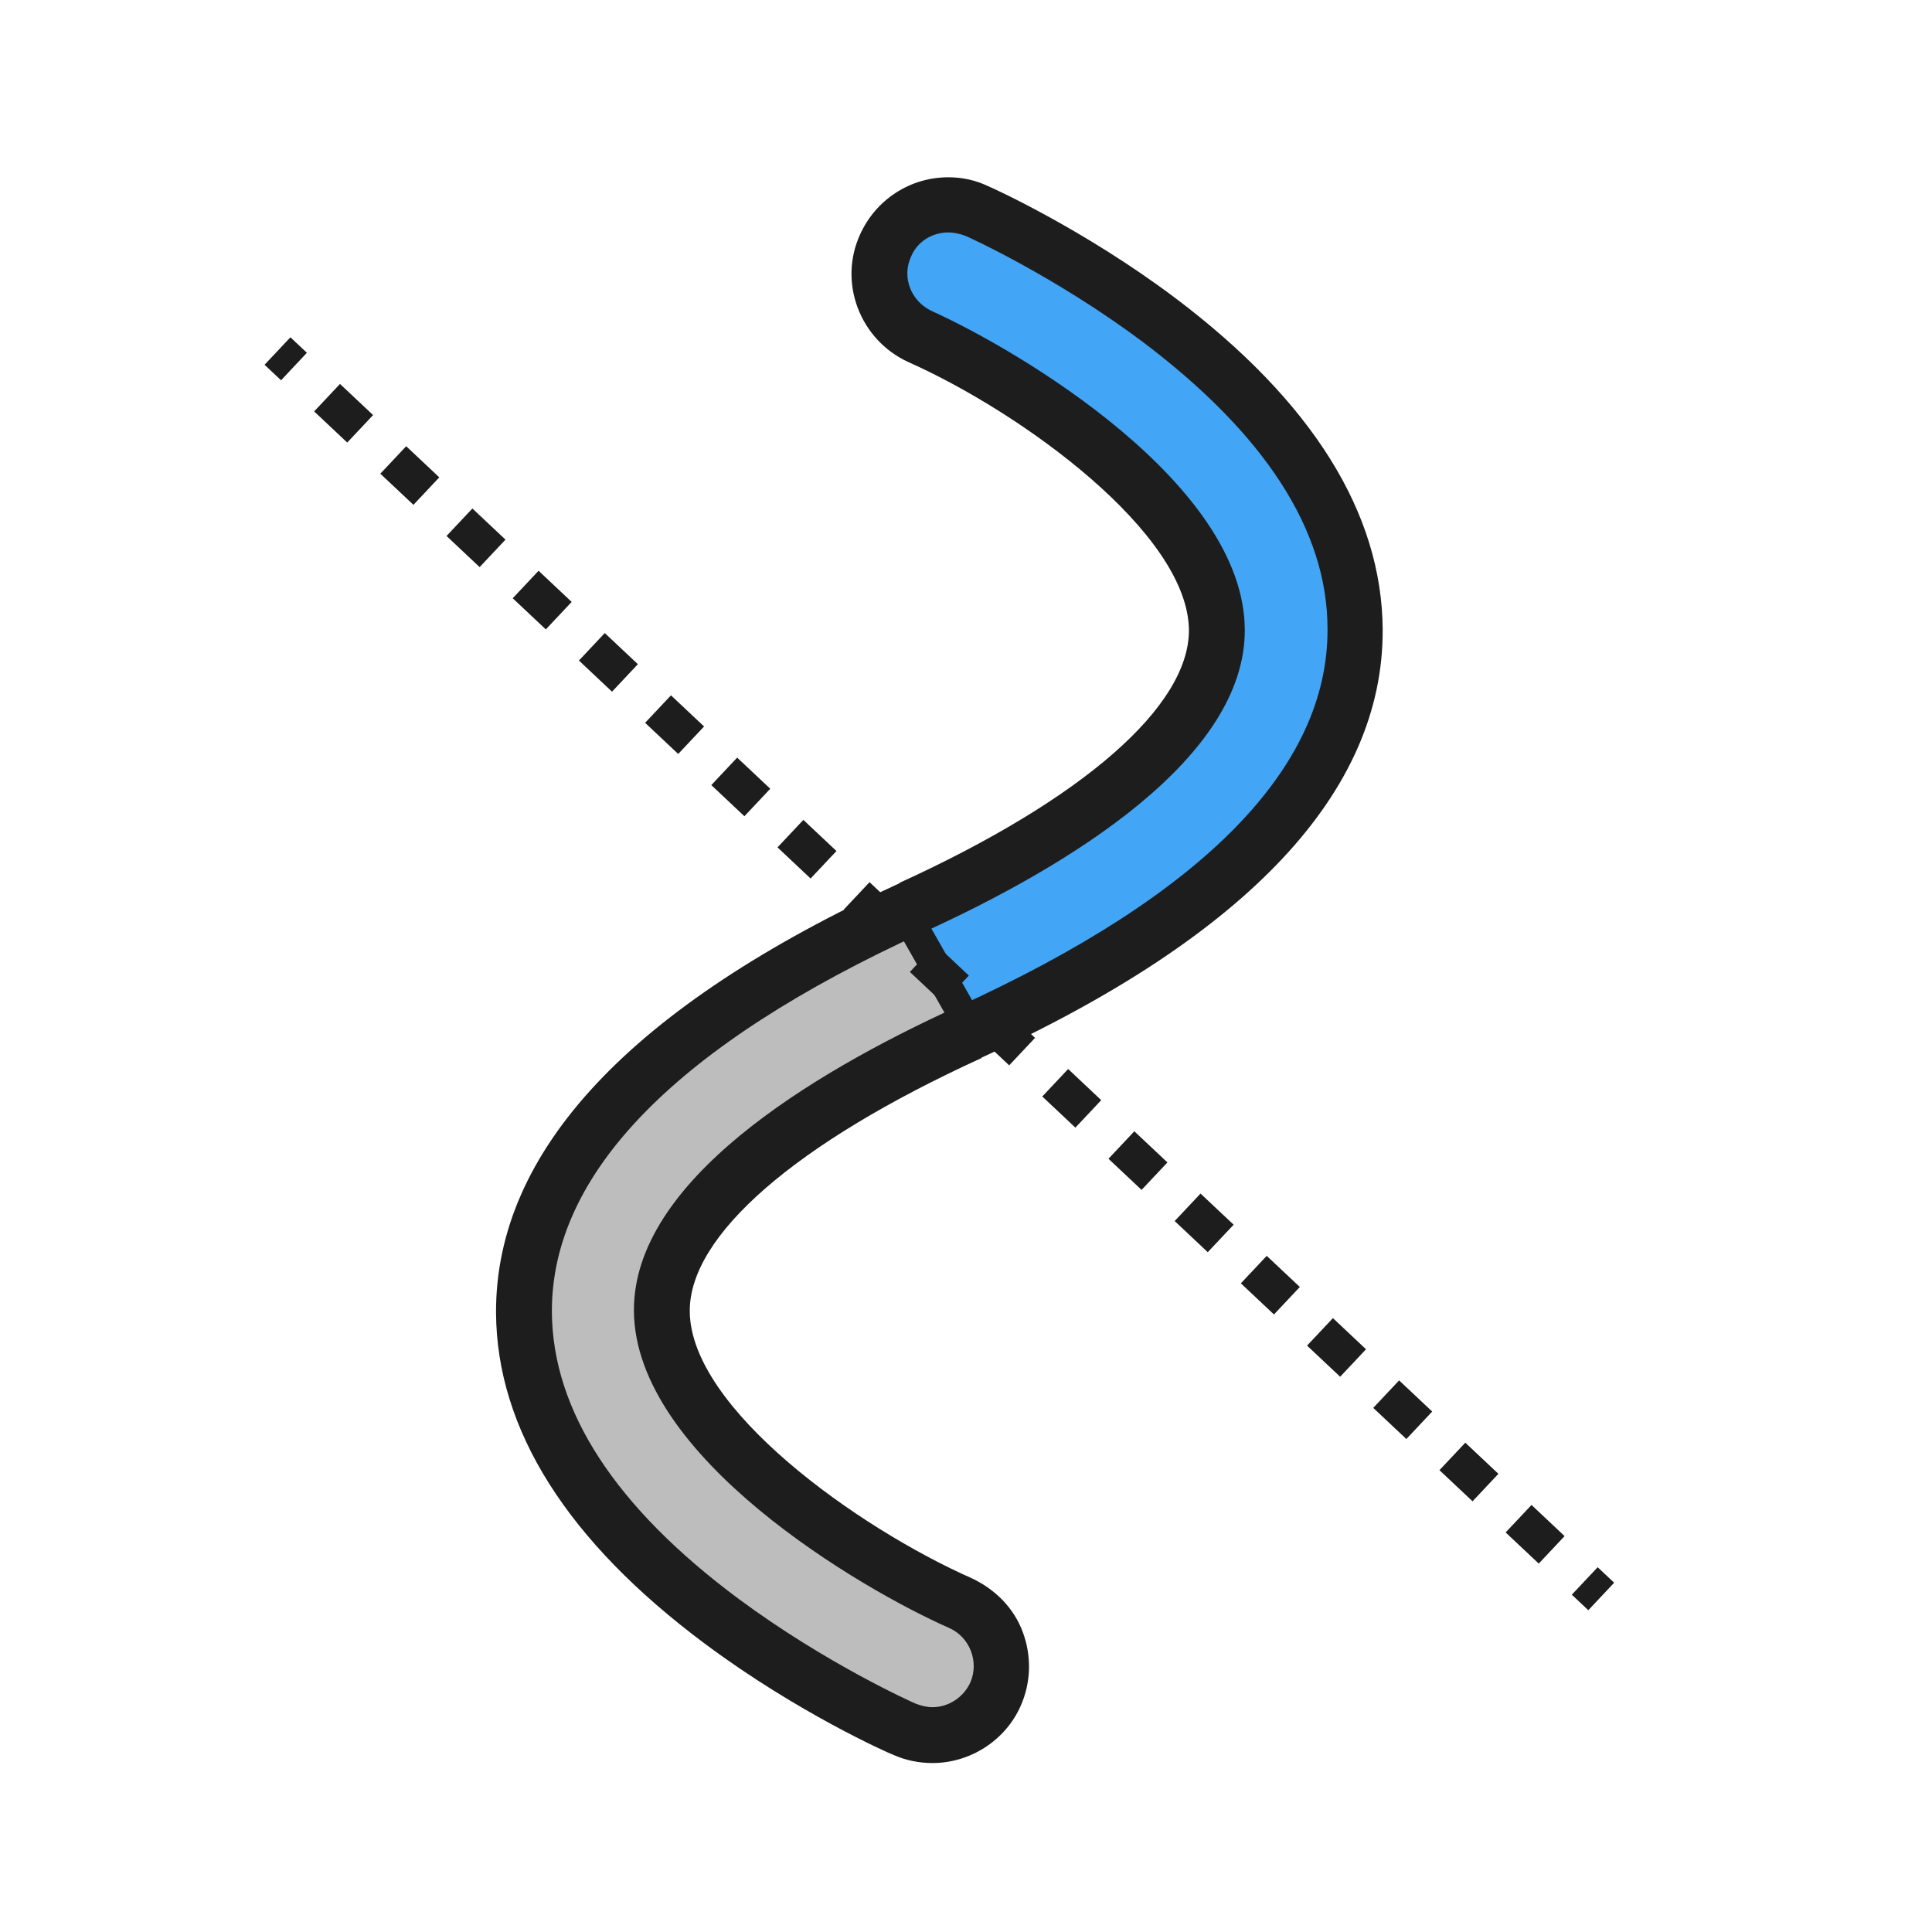
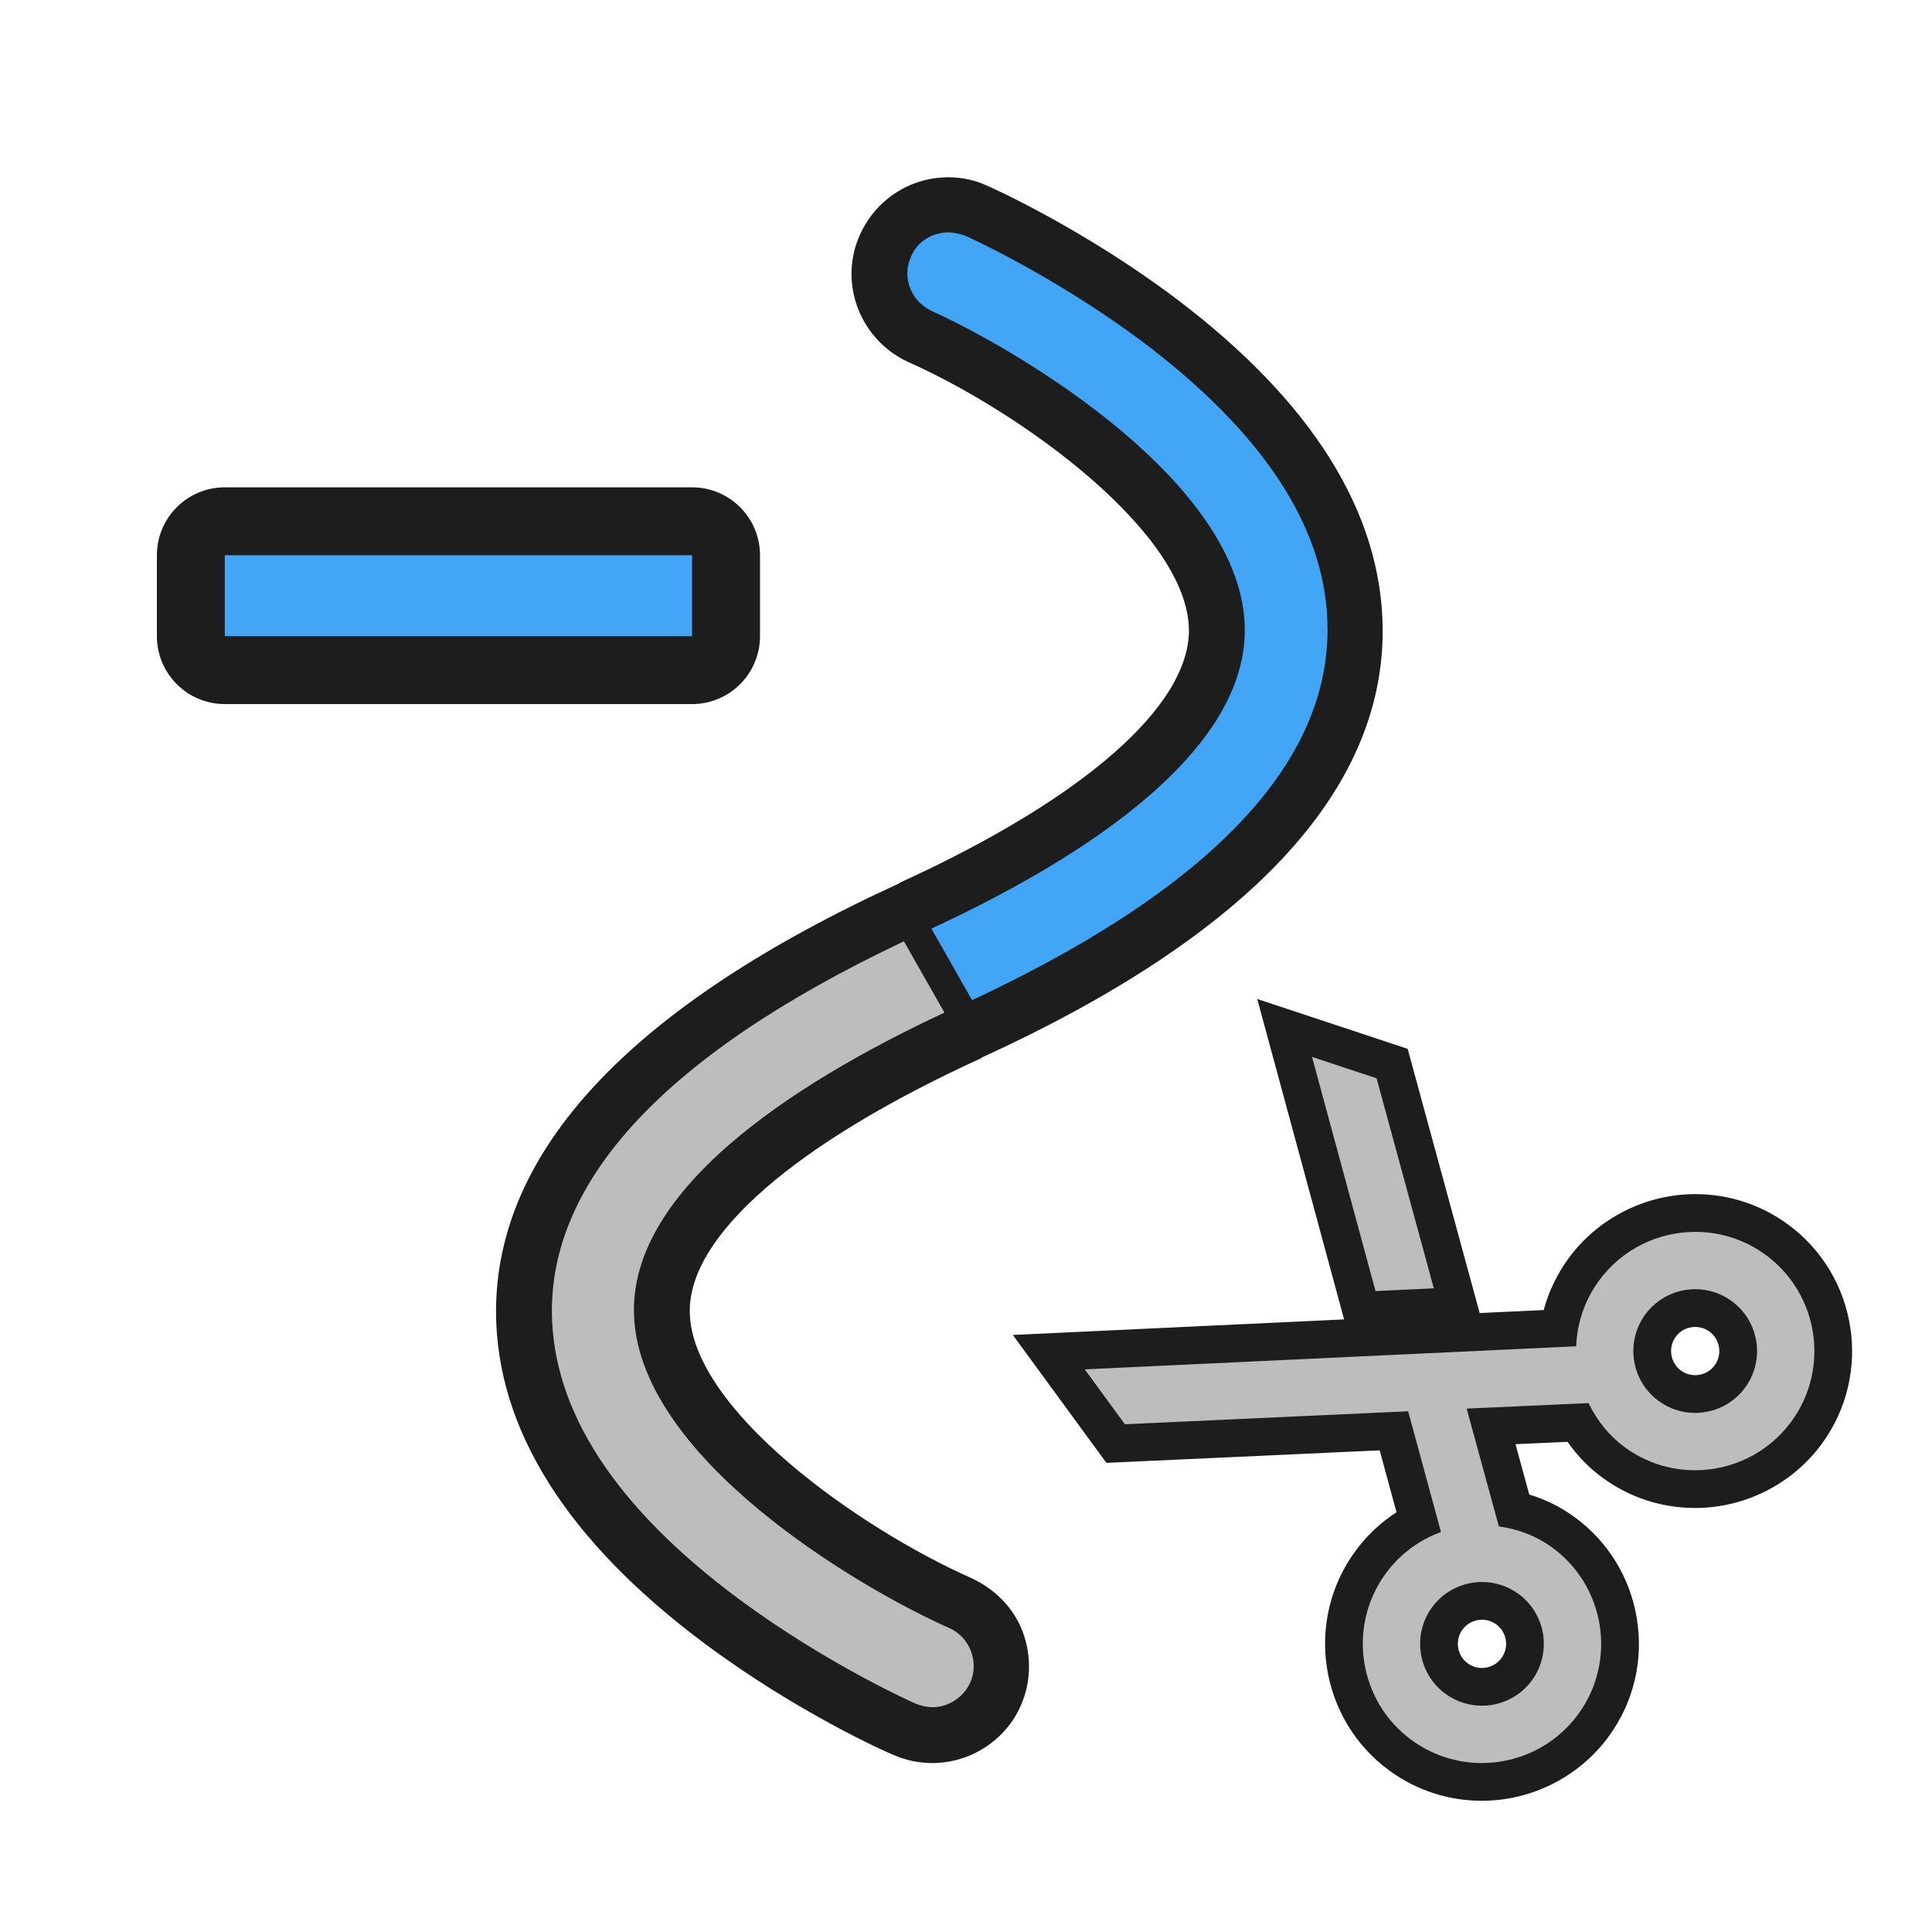
<svg xmlns="http://www.w3.org/2000/svg" version="1.1" x="0px" y="0px" viewBox="0 0 512 512" style="enable-background:new 0 0 512 512;" xml:space="preserve">
  <g id="crv_x5F_separate">
    <g>
-       <path style="fill:#42A5F5;" d="M246.929,459.915c-2.558,0-5.116-0.548-7.309-1.644c-0.914-0.365-24.484-10.963-48.419-28.686    c-34.716-25.763-52.256-53.353-52.439-81.856c-0.183-39.832,34.35-76.009,102.686-107.254h0.183    c30.331-13.886,81.125-41.842,80.943-73.634c-0.183-34.716-58.286-68.518-78.75-77.654c-9.136-4.202-13.338-14.983-9.136-24.118    c2.923-6.578,9.501-10.78,16.627-10.78c2.558,0,5.116,0.548,7.491,1.644c0.914,0.365,24.484,11.146,48.237,28.869    c34.533,25.945,52.074,53.535,52.074,82.039c0.183,39.832-34.168,75.827-102.138,106.888h-0.183    c-52.622,24.118-81.673,50.247-81.491,73.817c0.183,34.533,58.651,68.335,79.115,77.288c4.385,2.01,7.857,5.481,9.684,10.049    c1.827,4.568,1.644,9.501-0.365,14.069C260.815,455.713,254.237,459.915,246.929,459.915z" />
-       <path style="fill:#BDBDBD;" d="M253.134,270.904h-0.183c-52.622,24.118-81.673,50.247-81.491,73.817    c0.183,34.533,58.651,68.335,79.115,77.288c4.385,2.01,7.857,5.481,9.684,10.049c1.827,4.568,1.644,9.501-0.365,14.069    c-2.923,6.76-9.501,10.963-16.81,10.963c-2.558,0-5.116-0.548-7.309-1.644c-0.914-0.365-24.484-10.963-48.419-28.686    c-34.716-25.763-52.256-53.353-52.439-81.856c-0.183-39.832,34.35-76.009,102.686-107.254h0.183" />
-       <path style="fill:#1D1D1D;" d="M251.314,61.597c1.462,0,3.106,0.365,4.568,0.914c0.914,0.365,23.753,10.78,46.775,27.955    c32.523,24.484,49.15,50.064,49.15,76.192c0.183,36.726-32.706,70.345-97.935,100.128c0,0,0,0-0.183,0    c-39.284,17.906-85.876,46.41-85.693,80.577c0.183,38.736,60.296,73.817,83.501,84.049c5.481,2.375,8.039,8.953,5.664,14.434    c-1.827,4.02-5.847,6.578-10.049,6.578c-1.462,0-2.923-0.365-4.385-0.914c-0.914-0.365-23.753-10.597-46.958-27.773    c-32.706-24.301-49.333-49.881-49.516-76.009c-0.183-36.726,32.889-70.711,98.483-100.676l0,0    c38.918-17.723,85.328-46.227,85.145-80.212c-0.183-38.736-59.93-73.999-82.952-84.414c-5.481-2.558-8.039-8.953-5.481-14.434    C243.091,63.973,247.111,61.597,251.314,61.597 M251.314,46.98L251.314,46.98c-10.049,0-19.185,5.847-23.387,15.165    c-5.847,12.79,0,27.955,12.79,33.802c29.965,13.338,74.182,45.313,74.365,71.076c0,20.099-27.773,44.582-76.557,66.874    l-0.183,0.183l0,0c-71.076,32.523-107.071,70.893-106.888,113.831c0.183,30.879,18.82,60.479,55.363,87.703    c24.484,18.271,48.785,29.052,49.881,29.417c3.289,1.462,6.76,2.193,10.415,2.193c10.049,0,19.368-6.03,23.387-15.165    c2.741-6.212,2.923-13.155,0.548-19.55s-7.309-11.328-13.521-14.252c-30.148-13.338-74.548-44.948-74.73-70.711    c-0.183-20.099,27.955-44.582,77.106-67.056c0,0,0.183,0,0.183-0.183c70.711-32.34,106.523-70.528,106.34-113.466    c-0.183-30.879-18.637-60.479-54.997-87.886c-24.301-18.271-48.602-29.234-49.516-29.6C258.44,47.711,254.968,46.98,251.314,46.98    L251.314,46.98z" />
+       <path style="fill:#42A5F5;" d="M246.928,459.915c-2.558,0-5.116-0.548-7.309-1.644c-0.914-0.365-24.484-10.963-48.419-28.686    c-34.716-25.763-52.256-53.353-52.439-81.856c-0.183-39.832,34.35-76.009,102.686-107.254h0.183    c30.331-13.886,81.125-41.842,80.943-73.634c-0.183-34.716-58.286-68.518-78.75-77.654c-9.136-4.202-13.338-14.983-9.136-24.118    c2.923-6.578,9.501-10.78,16.627-10.78c2.558,0,5.116,0.548,7.491,1.644c0.914,0.365,24.484,11.146,48.237,28.869    c34.533,25.945,52.074,53.535,52.074,82.039c0.183,39.832-34.168,75.827-102.138,106.888h-0.183    c-52.622,24.118-81.673,50.247-81.491,73.817c0.183,34.533,58.651,68.335,79.115,77.288c4.385,2.01,7.857,5.481,9.684,10.049    c1.827,4.568,1.644,9.501-0.365,14.069C260.815,455.713,254.237,459.915,246.928,459.915z" />
+       <path style="fill:#BDBDBD;" d="M253.134,270.904h-0.183c-52.622,24.118-81.673,50.247-81.491,73.817    c0.183,34.533,58.651,68.335,79.115,77.288c4.385,2.01,7.857,5.481,9.684,10.049s1.644,9.501-0.365,14.069    c-2.923,6.76-9.501,10.963-16.81,10.963c-2.558,0-5.116-0.548-7.309-1.644c-0.914-0.365-24.484-10.963-48.419-28.686    c-34.716-25.763-52.256-53.353-52.439-81.856c-0.183-39.832,34.35-76.009,102.686-107.254h0.183" />
+       <path style="fill:#1D1D1D;" d="M251.314,61.597c1.462,0,3.106,0.365,4.568,0.914c0.914,0.365,23.753,10.78,46.775,27.955    c32.523,24.484,49.15,50.064,49.15,76.192c0.183,36.726-32.706,70.345-97.935,100.128c0,0,0,0-0.183,0    c-39.284,17.906-85.876,46.41-85.693,80.577c0.183,38.736,60.296,73.817,83.501,84.049c5.481,2.375,8.039,8.953,5.664,14.434    c-1.827,4.02-5.847,6.578-10.049,6.578c-1.462,0-2.923-0.365-4.385-0.914c-0.914-0.365-23.753-10.597-46.958-27.773    c-32.706-24.301-49.333-49.881-49.516-76.009c-0.183-36.726,32.889-70.711,98.483-100.676l0,0    c38.918-17.723,85.328-46.227,85.145-80.212c-0.183-38.736-59.93-73.999-82.952-84.414c-5.481-2.558-8.039-8.953-5.481-14.434    C243.091,63.973,247.111,61.597,251.314,61.597 M251.314,46.98L251.314,46.98c-10.049,0-19.185,5.847-23.387,15.165    c-5.847,12.79,0,27.955,12.79,33.802c29.965,13.338,74.182,45.313,74.365,71.076c0,20.099-27.773,44.582-76.557,66.874    l-0.183,0.183l0,0c-71.076,32.523-107.071,70.893-106.888,113.831c0.183,30.879,18.82,60.479,55.363,87.703    c24.484,18.271,48.785,29.052,49.881,29.417c3.289,1.462,6.76,2.193,10.415,2.193c10.049,0,19.368-6.03,23.387-15.165    c2.741-6.212,2.923-13.155,0.548-19.55c-2.375-6.395-7.309-11.328-13.521-14.252c-30.148-13.338-74.548-44.948-74.73-70.711    c-0.183-20.099,27.955-44.582,77.106-67.056c0,0,0.183,0,0.183-0.183c70.711-32.34,106.523-70.528,106.34-113.466    c-0.183-30.879-18.637-60.479-54.997-87.886c-24.301-18.271-48.602-29.234-49.516-29.6    C258.439,47.711,254.968,46.98,251.314,46.98L251.314,46.98z" />
    </g>
    <line style="fill:none;stroke:#1D1D1D;stroke-width:8;stroke-miterlimit:10;" x1="240.334" y1="242.761" x2="257.726" y2="273.344" />
+     <g id="Page-1_00000168088003133155220430000010413542545923173269_">
+       <g id="Combined-Shape" transform="translate(42.66667, 42.66667)">
+         <g>
+           <path style="fill-rule:evenodd;clip-rule:evenodd;fill:#BDBDBD;" d="M350.034,429.557c-7.775,0.001-15.212-2.421-21.504-7.003      c-16.312-11.879-19.919-34.814-8.04-51.127c3.367-4.625,7.725-8.348,12.761-10.936l-6.516-23.978l-73.743,3.379l-17.72-24.223      l135.236-6.352c0.919-5.582,3.123-10.866,6.486-15.485c6.86-9.42,17.935-15.043,29.623-15.043      c7.776,0,15.212,2.421,21.504,7.003c16.312,11.879,19.919,34.814,8.04,51.127c-6.859,9.419-17.933,15.042-29.622,15.043      c-7.775,0.001-15.212-2.421-21.504-7.003c-3.877-2.823-7.106-6.397-9.632-10.652l-22.92,1.037l6.056,22.148      c4.814,1.097,9.201,3.072,13.076,5.894c7.894,5.748,13.077,14.237,14.597,23.903c1.519,9.664-0.81,19.332-6.557,27.224      C372.796,423.933,361.722,429.557,350.034,429.557z M350.096,381.58c-3.649,0-7.103,1.75-9.237,4.681      c-1.787,2.454-2.511,5.466-2.036,8.479c0.474,3.014,2.086,5.657,4.54,7.444c1.956,1.425,4.269,2.178,6.688,2.178      c3.648,0,7.102-1.75,9.236-4.682c3.699-5.08,2.576-12.224-2.504-15.923C354.827,382.332,352.515,381.58,350.096,381.58z       M406.602,303.987c-3.649,0-7.103,1.75-9.237,4.681c-1.787,2.454-2.511,5.466-2.037,8.479c0.475,3.014,2.087,5.657,4.541,7.444      c1.955,1.424,4.268,2.177,6.687,2.177c0.001,0,0.001,0,0.001,0c3.649,0,7.102-1.749,9.236-4.681      c1.787-2.454,2.511-5.466,2.036-8.479c-0.474-3.014-2.086-5.657-4.54-7.444C411.332,304.74,409.02,303.987,406.602,303.987z       M316.951,300.476l-19.175-70.724l28.486,9.44l17.511,64.268l-25.692,1.203L316.951,300.476z" />
+           <path style="fill:#1D1D1D;" d="M305.037,237.426l17.107,5.669l15.166,55.662l-15.449,0.723l-0.083-0.308L305.037,237.426       M406.618,283.79c6.451,0,12.956,1.964,18.56,6.045c14.09,10.261,17.197,30.058,6.942,44.141      c-6.176,8.481-15.815,12.987-25.581,12.987c-6.451,0-12.956-1.964-18.56-6.045c-4.074-2.967-7.323-6.916-9.663-11.747      l-32.303,1.461l8.532,31.209c5.316,0.744,10.061,2.626,14.128,5.588c14.09,10.26,17.197,30.058,6.942,44.141      c-6.176,8.481-15.815,12.987-25.581,12.987c-6.451,0-12.956-1.964-18.56-6.045c-14.09-10.26-17.197-30.058-6.942-44.141      c3.692-5.069,8.755-8.883,14.675-11.034l-8.697-32.002l-75.067,3.44l-10.641-14.547l130.242-6.116      c0.232-6.283,2.302-12.266,5.994-17.335C387.213,288.295,396.852,283.791,406.618,283.79 M406.555,331.767      c5.07,0,10.074-2.336,13.279-6.738c5.321-7.307,3.704-17.588-3.603-22.909c-2.905-2.116-6.283-3.135-9.63-3.135      c-5.07,0-10.074,2.336-13.279,6.738c-5.321,7.307-3.704,17.588,3.603,22.909C399.831,330.748,403.208,331.767,406.555,331.767       M350.049,409.361c5.07,0,10.074-2.336,13.279-6.738c5.321-7.307,3.704-17.588-3.603-22.909      c-2.905-2.116-6.283-3.135-9.63-3.135c-5.07,0-10.074,2.336-13.279,6.738c-5.321,7.307-3.704,17.588,3.603,22.909      C343.325,408.342,346.702,409.361,350.049,409.361 M290.515,222.079l4.871,17.964l16.741,61.747l0.077,0.286l1.321,4.914      l-69.192,3.249l-18.589,0.873l10.987,15.02l10.641,14.547l3.168,4.331l5.361-0.246l67.061-3.073l4.458,16.402      c-4.24,2.741-7.954,6.247-10.971,10.39c-13.502,18.541-9.402,44.61,9.138,58.112c7.152,5.208,15.606,7.962,24.447,7.962      c13.282,0,25.867-6.393,33.665-17.1c6.533-8.971,9.18-19.96,7.454-30.944c-1.727-10.985-7.619-20.634-16.592-27.168      c-3.621-2.637-7.623-4.625-11.955-5.943l-3.648-13.345l13.801-0.624c2.588,3.726,5.712,6.93,9.335,9.569      c7.152,5.209,15.606,7.962,24.447,7.962c13.282,0,25.867-6.393,33.665-17.1c13.502-18.541,9.402-44.61-9.139-58.112      c-7.152-5.208-15.605-7.962-24.445-7.962v10l0-10h-0.002c-13.283,0.001-25.867,6.394-33.664,17.1      c-3.013,4.138-5.209,8.744-6.516,13.615l-16.98,0.797l-2.5-9.174l-15.166-55.662l-1.41-5.176l-5.092-1.688l-17.107-5.669      L290.515,222.079L290.515,222.079z M406.555,321.767c-0.944,0-2.36-0.211-3.743-1.219c-1.375-1.001-2.278-2.485-2.545-4.179      c-0.266-1.694,0.138-3.384,1.139-4.759c1.214-1.668,3.108-2.624,5.195-2.624c0.944,0,2.36,0.211,3.743,1.219      c1.375,1.001,2.278,2.485,2.545,4.179c0.266,1.694-0.138,3.384-1.139,4.759C410.536,320.811,408.642,321.767,406.555,321.767      L406.555,321.767z M350.049,399.361c-0.944,0-2.36-0.211-3.743-1.219c-1.375-1.001-2.278-2.485-2.545-4.179      s0.138-3.384,1.139-4.759c1.215-1.668,3.108-2.624,5.195-2.624c0.944,0,2.36,0.211,3.743,1.219      c2.852,2.077,3.482,6.086,1.406,8.938C354.03,398.405,352.136,399.361,350.049,399.361L350.049,399.361z" />
+         </g>
+       </g>
+     </g>
    <g>
-       <path style="fill-rule:evenodd;clip-rule:evenodd;fill:#BDBDBD;" d="M73.535,93.025    C190.471,203.043,307.406,313.062,424.342,423.08" />
-       <g>
-         <path style="fill:none;stroke:#1D1D1D;stroke-width:10;stroke-miterlimit:10;" d="M73.535,93.025     c1.457,1.37,2.913,2.741,4.37,4.111" />
-         <path style="fill:none;stroke:#1D1D1D;stroke-width:10;stroke-miterlimit:10;stroke-dasharray:12.043,12.043;" d="     M86.676,105.389C196.313,208.54,305.95,311.691,415.586,414.842" />
-         <path style="fill:none;stroke:#1D1D1D;stroke-width:10;stroke-miterlimit:10;" d="M419.972,418.969     c1.457,1.37,2.913,2.741,4.37,4.111" />
-       </g>
+       <path style="fill-rule:evenodd;clip-rule:evenodd;fill:#42A5F5;" d="M59.577,177.586c-4.971,0-9-4.029-9-9v-21.441    c0-4.971,4.029-9,9-9h123.833c4.971,0,9,4.029,9,9v21.441c0,4.971-4.029,9-9,9H59.577z" />
+       <path style="fill:#1D1D1D;" d="M183.409,147.145v21.441H59.577v-21.441H183.409 M183.409,129.145H59.577c-9.941,0-18,8.059-18,18    v21.441c0,9.941,8.059,18,18,18h123.833c9.941,0,18-8.059,18-18v-21.441C201.409,137.203,193.35,129.145,183.409,129.145    L183.409,129.145z" />
    </g>
  </g>
  <g id="Layer_1">
</g>
</svg>
